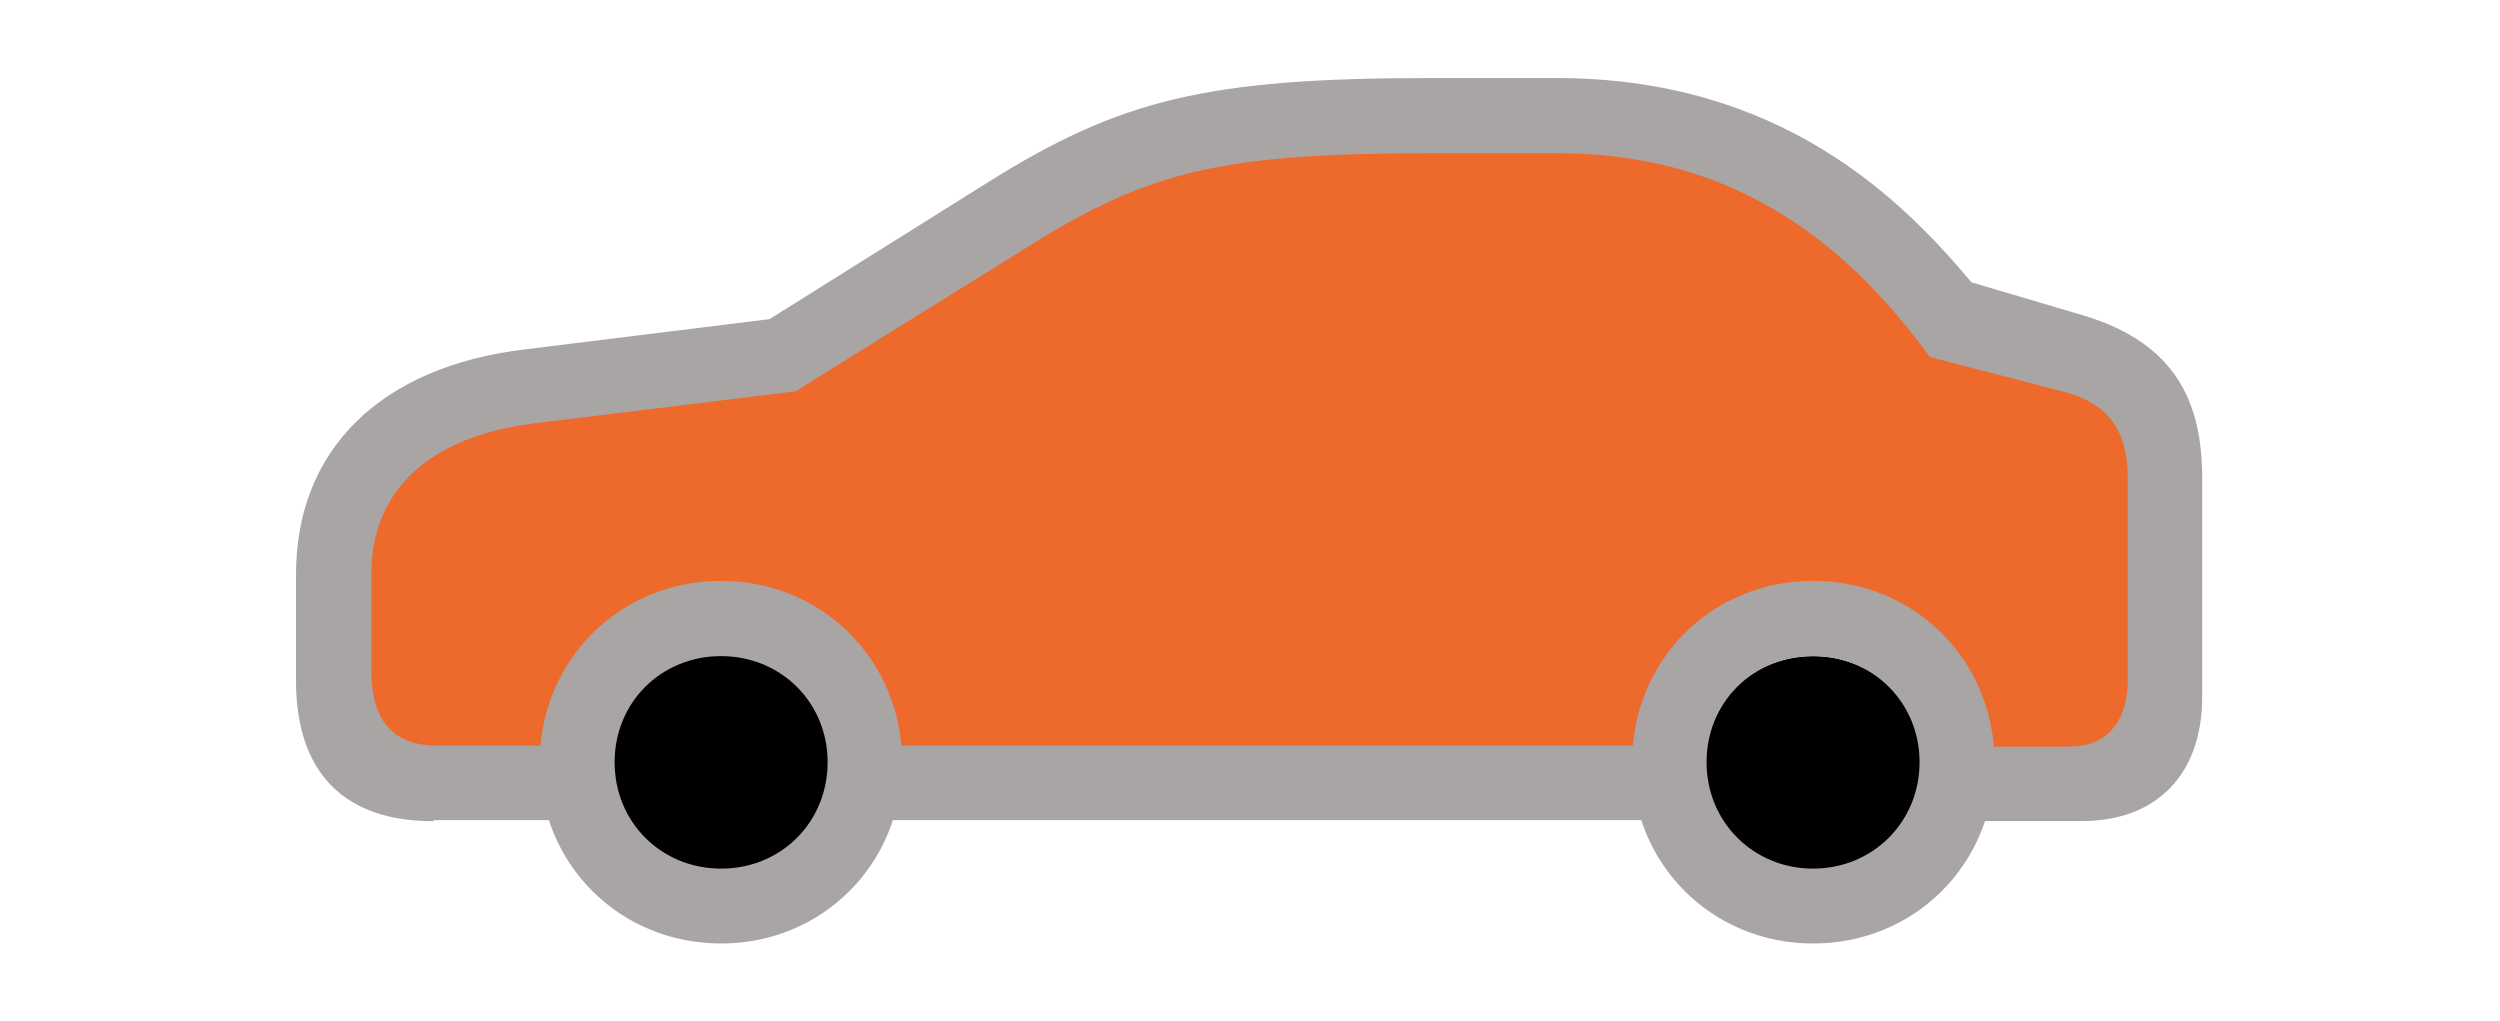
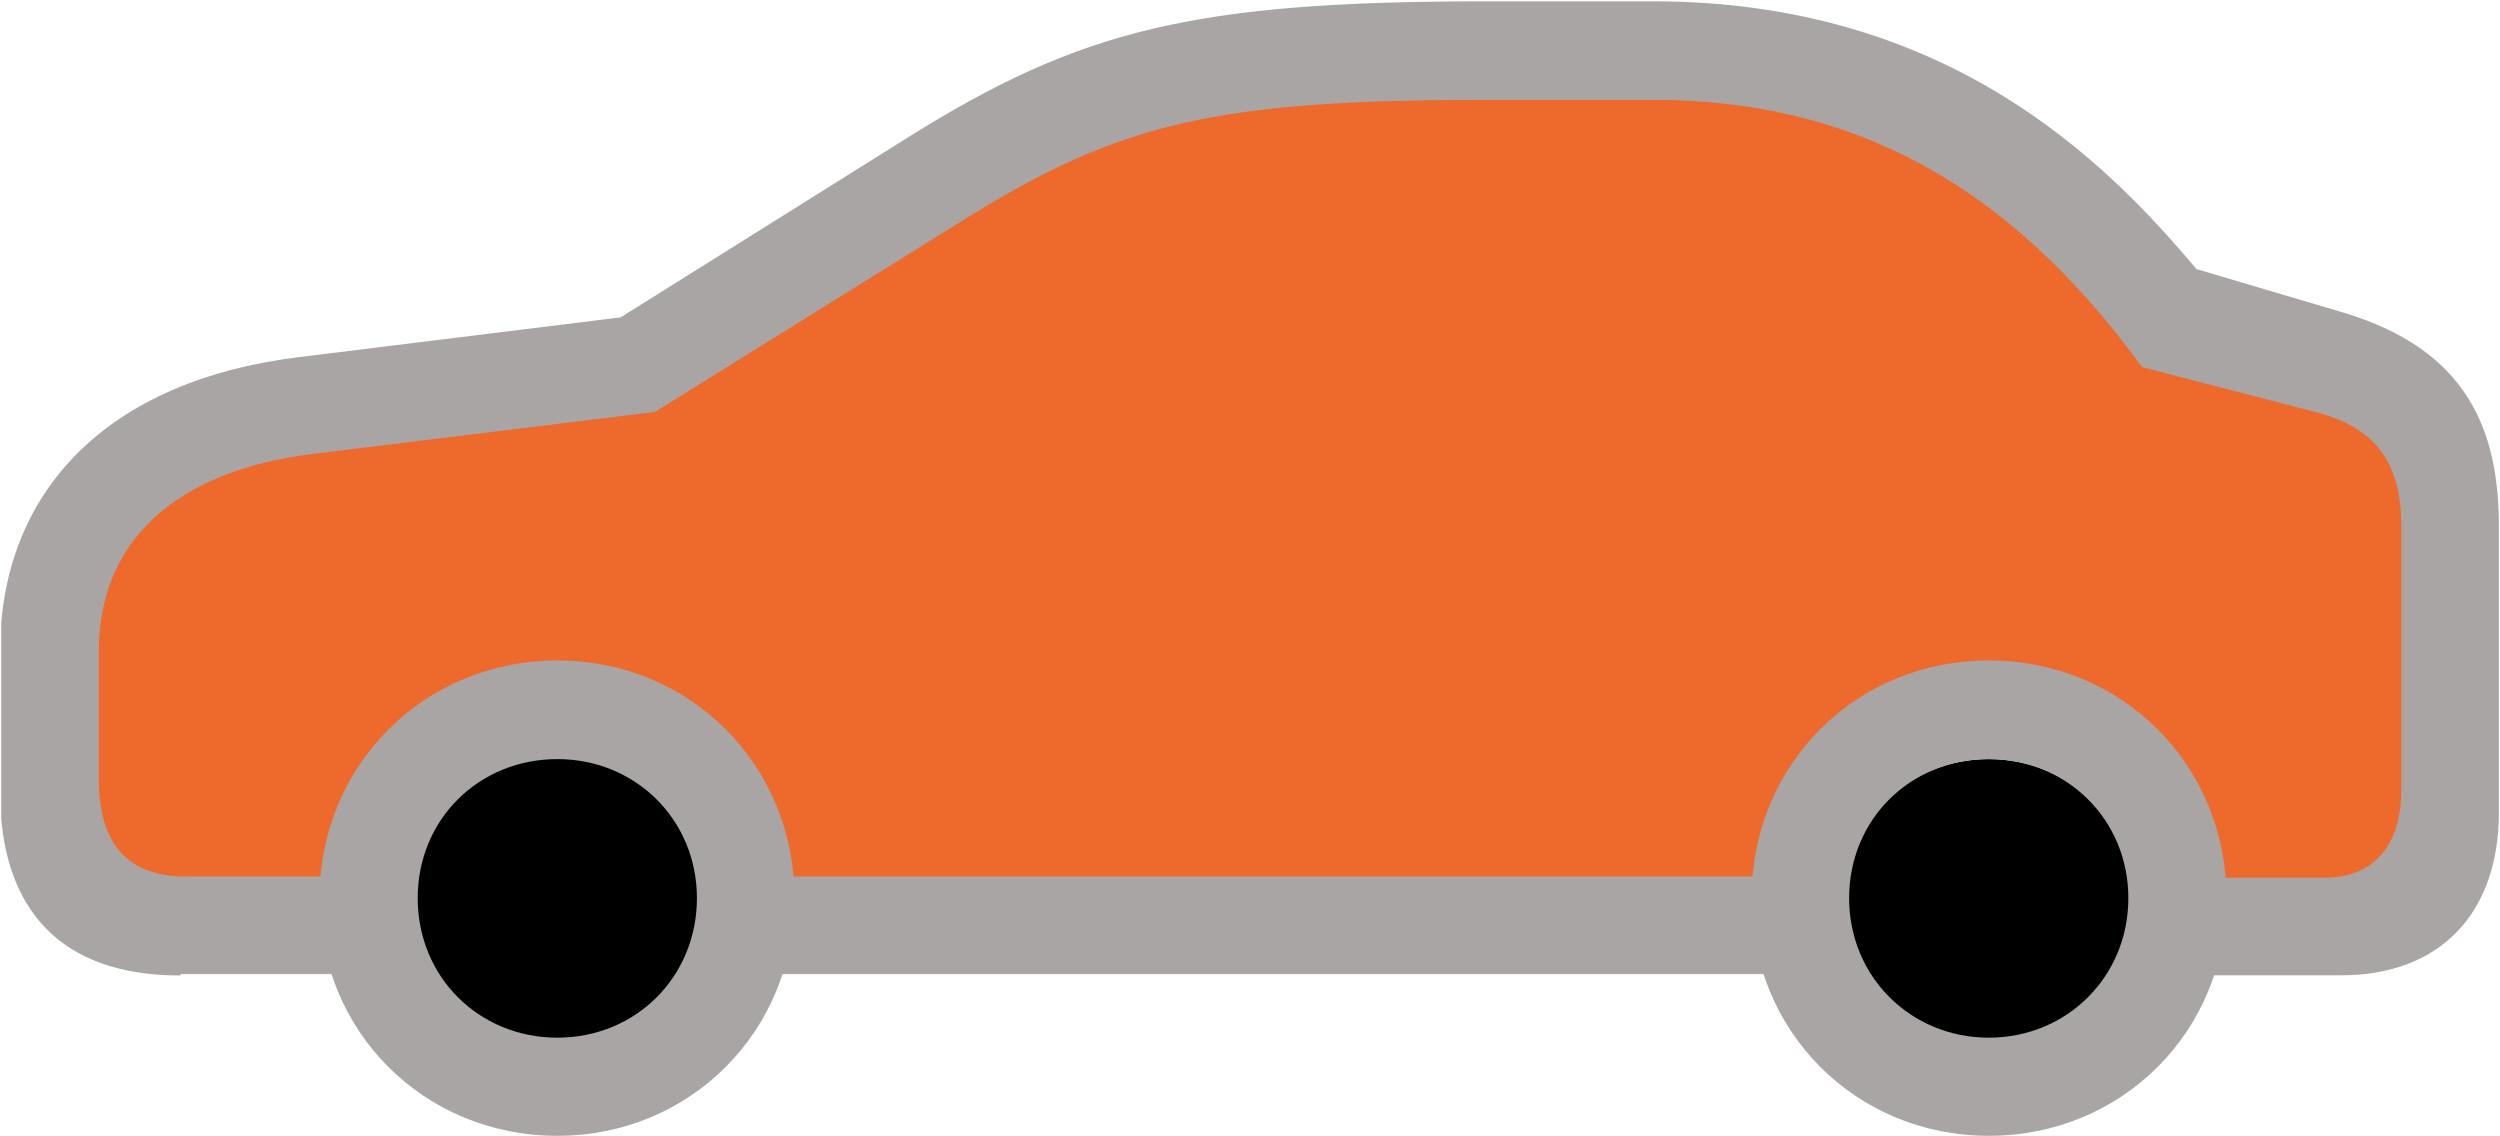
- <svg xmlns="http://www.w3.org/2000/svg" id="Laag_1" data-name="Laag 1" viewBox="0 0 400 163.29">
+ <svg xmlns="http://www.w3.org/2000/svg" id="Laag_1" data-name="Laag 1" viewBox="0 0 305.13 138.63">
  <defs>
    <style>
      .cls-1 {
        clip-path: url(#clippath);
      }

      .cls-2 {
        fill: none;
      }

      .cls-2, .cls-3, .cls-4, .cls-5 {
        stroke-width: 0px;
      }

      .cls-4 {
        fill: #aaa5a5;
      }

      .cls-5 {
        fill: #ed692c;
      }
    </style>
    <clipPath id="clippath">
-       <rect class="cls-2" x="47.51" y="12.33" width="304.98" height="138.63" />
+       <rect class="cls-2" x=".15" width="304.98" height="138.63" />
    </clipPath>
  </defs>
  <g class="cls-1">
    <g>
-       <path class="cls-5" d="M288.23,23h-115.86v14.89h115.86v-14.89Z" />
-       <path class="cls-5" d="M297.71,32.14h-137.67v14.89h137.67v-14.89Z" />
-       <path class="cls-5" d="M307.13,37.05h-156.64v14.89h156.64v-14.89Z" />
-       <path class="cls-5" d="M316.27,47.02h-183.93v14.89h183.93v-14.89Z" />
-       <path class="cls-5" d="M340.92,54.43H121.89v14.89h219.04v-14.89Z" />
-       <path class="cls-5" d="M345.08,61.91H66.83v14.89h278.25v-14.89Z" />
-       <path class="cls-5" d="M344.11,73.75H58.52v14.89h285.59v-14.89Z" />
-       <path class="cls-5" d="M347.3,87.11H54.92v14.89h292.37v-14.89Z" />
-       <path class="cls-5" d="M96.06,100.48h-40.93v14.89h40.93v-14.89Z" />
-       <path class="cls-5" d="M96.06,109.07h-40.93v14.89h40.93v-14.89Z" />
-       <path class="cls-5" d="M348.06,97.57h-40.93v14.89h40.93v-14.89Z" />
-       <path class="cls-5" d="M342.66,110.66h-32.13v14.89h32.13v-14.89Z" />
-       <path class="cls-5" d="M270.98,96.25h-138.64v14.89h138.64v-14.89Z" />
-       <path class="cls-5" d="M266.69,106.99h-130.05v14.89h130.05v-14.89Z" />
-       <path class="cls-3" d="M115.31,140.36c10.14,0,18.35-8.21,18.35-18.35s-8.22-18.35-18.35-18.35-18.35,8.21-18.35,18.35,8.22,18.35,18.35,18.35Z" />
-       <path class="cls-3" d="M290.09,141.68c10.13,0,18.35-8.21,18.35-18.35s-8.22-18.35-18.35-18.35-18.35,8.21-18.35,18.35,8.22,18.35,18.35,18.35Z" />
-       <path class="cls-4" d="M69.46,131.22h25.28v-11.91h-24.72c-7.06,0-10.6-3.95-10.6-11.91v-15.58c0-13.43,9.35-22.02,26.11-24.09l41.76-5.12,37.4-23.27c19.25-12.05,30.95-14.82,64.19-14.82h20.29c23.75,0,43.07,9.83,59.62,32.61l21.12,5.47c7.96,2.01,10.53,6.86,10.53,13.92v32.27c0,6.72-3.39,10.67-9.35,10.67h-20.84v11.91h22.85c11.98,0,19.25-7.48,19.25-19.87v-34.97c0-11.91-4.02-21.54-18.91-26.03l-18.01-5.33c-11.08-13.23-30.47-32.68-66.34-32.68h-20.29c-35.59,0-49.51,3.39-70.64,16.62l-35.04,21.95-39.2,4.85c-23.06,2.77-36.56,16.06-36.56,36.01v16.96c0,14.68,7.62,22.51,21.95,22.51l.14-.14ZM136.71,131.22h132.27v-11.91h-132.27v11.91ZM115.38,150.96c16.2,0,28.95-12.74,28.95-29.01s-12.74-29.01-28.95-29.01-29.02,12.74-29.02,29.01,12.74,29.01,29.02,29.01ZM115.38,138.98c-9.56,0-17.04-7.41-17.04-17.03s7.48-16.97,17.04-16.97,17.04,7.41,17.04,16.97-7.41,17.03-17.04,17.03ZM290.09,150.96c16.27,0,29.02-12.74,29.02-29.01s-12.74-29.01-29.02-29.01-28.95,12.74-28.95,29.01,12.74,29.01,28.95,29.01ZM290.09,138.98c-9.49,0-17.04-7.41-17.04-17.03s7.48-16.97,17.04-16.97,17.04,7.41,17.04,16.97-7.48,17.03-17.04,17.03Z" />
+       <path class="cls-5" d="M240.87,10.67h-115.86v14.89h115.86v-14.89Z" />
+       <path class="cls-5" d="M250.35,19.81H112.68v14.89h137.67v-14.89Z" />
+       <path class="cls-5" d="M259.77,24.72H103.13v14.89h156.64v-14.89Z" />
+       <path class="cls-5" d="M268.91,34.69H84.98v14.89h183.93v-14.89Z" />
+       <path class="cls-5" d="M293.56,42.1H74.53v14.89h219.04v-14.89h0Z" />
+       <path class="cls-5" d="M297.72,49.58H19.47v14.89h278.25v-14.89h0Z" />
+       <path class="cls-5" d="M296.75,61.42H11.16v14.89h285.59v-14.89Z" />
+       <path class="cls-5" d="M299.94,74.78H7.56v14.89h292.37v-14.89h.01Z" />
+       <path class="cls-5" d="M48.7,88.15H7.77v14.89h40.93v-14.89Z" />
+       <path class="cls-5" d="M48.7,96.74H7.77v14.89h40.93v-14.89Z" />
+       <path class="cls-5" d="M300.7,85.24h-40.93v14.89h40.93v-14.89Z" />
+       <path class="cls-5" d="M295.3,98.33h-32.13v14.89h32.13v-14.89Z" />
+       <path class="cls-5" d="M223.62,83.92H84.98v14.89h138.64v-14.89Z" />
+       <path class="cls-5" d="M219.33,94.66H89.28v14.89h130.05v-14.89Z" />
+       <path class="cls-3" d="M67.95,128.03c10.14,0,18.35-8.21,18.35-18.35s-8.22-18.35-18.35-18.35-18.35,8.21-18.35,18.35,8.22,18.35,18.35,18.35Z" />
+       <path class="cls-3" d="M242.73,129.35c10.13,0,18.35-8.21,18.35-18.35s-8.22-18.35-18.35-18.35-18.35,8.21-18.35,18.35,8.22,18.35,18.35,18.35Z" />
+       <path class="cls-4" d="M22.1,118.89h25.28v-11.91h-24.72c-7.06,0-10.6-3.95-10.6-11.91v-15.58c0-13.43,9.35-22.02,26.11-24.09l41.76-5.12,37.4-23.27c19.25-12.05,30.95-14.82,64.19-14.82h20.29c23.75,0,43.07,9.83,59.62,32.61l21.12,5.47c7.96,2.01,10.53,6.86,10.53,13.92v32.27c0,6.72-3.39,10.67-9.35,10.67h-20.84v11.91h22.85c11.98,0,19.25-7.48,19.25-19.87v-34.97c0-11.91-4.02-21.54-18.91-26.03l-18.01-5.33C256.99,19.61,237.6.16,201.73.16h-20.29c-35.59,0-49.51,3.39-70.64,16.62l-35.04,21.95-39.2,4.85C13.5,46.35,0,59.64,0,79.59v16.96c0,14.68,7.62,22.51,21.95,22.51l.14-.14v-.03ZM89.35,118.89h132.27v-11.91H89.35v11.91ZM68.02,138.63c16.2,0,28.95-12.74,28.95-29.01s-12.74-29.01-28.95-29.01-29.02,12.74-29.02,29.01,12.74,29.01,29.02,29.01ZM68.02,126.65c-9.56,0-17.04-7.41-17.04-17.03s7.48-16.97,17.04-16.97,17.04,7.41,17.04,16.97-7.41,17.03-17.04,17.03ZM242.73,138.63c16.27,0,29.02-12.74,29.02-29.01s-12.74-29.01-29.02-29.01-28.95,12.74-28.95,29.01,12.74,29.01,28.95,29.01ZM242.73,126.65c-9.49,0-17.04-7.41-17.04-17.03s7.48-16.97,17.04-16.97,17.04,7.41,17.04,16.97-7.48,17.03-17.04,17.03Z" />
    </g>
  </g>
</svg>
